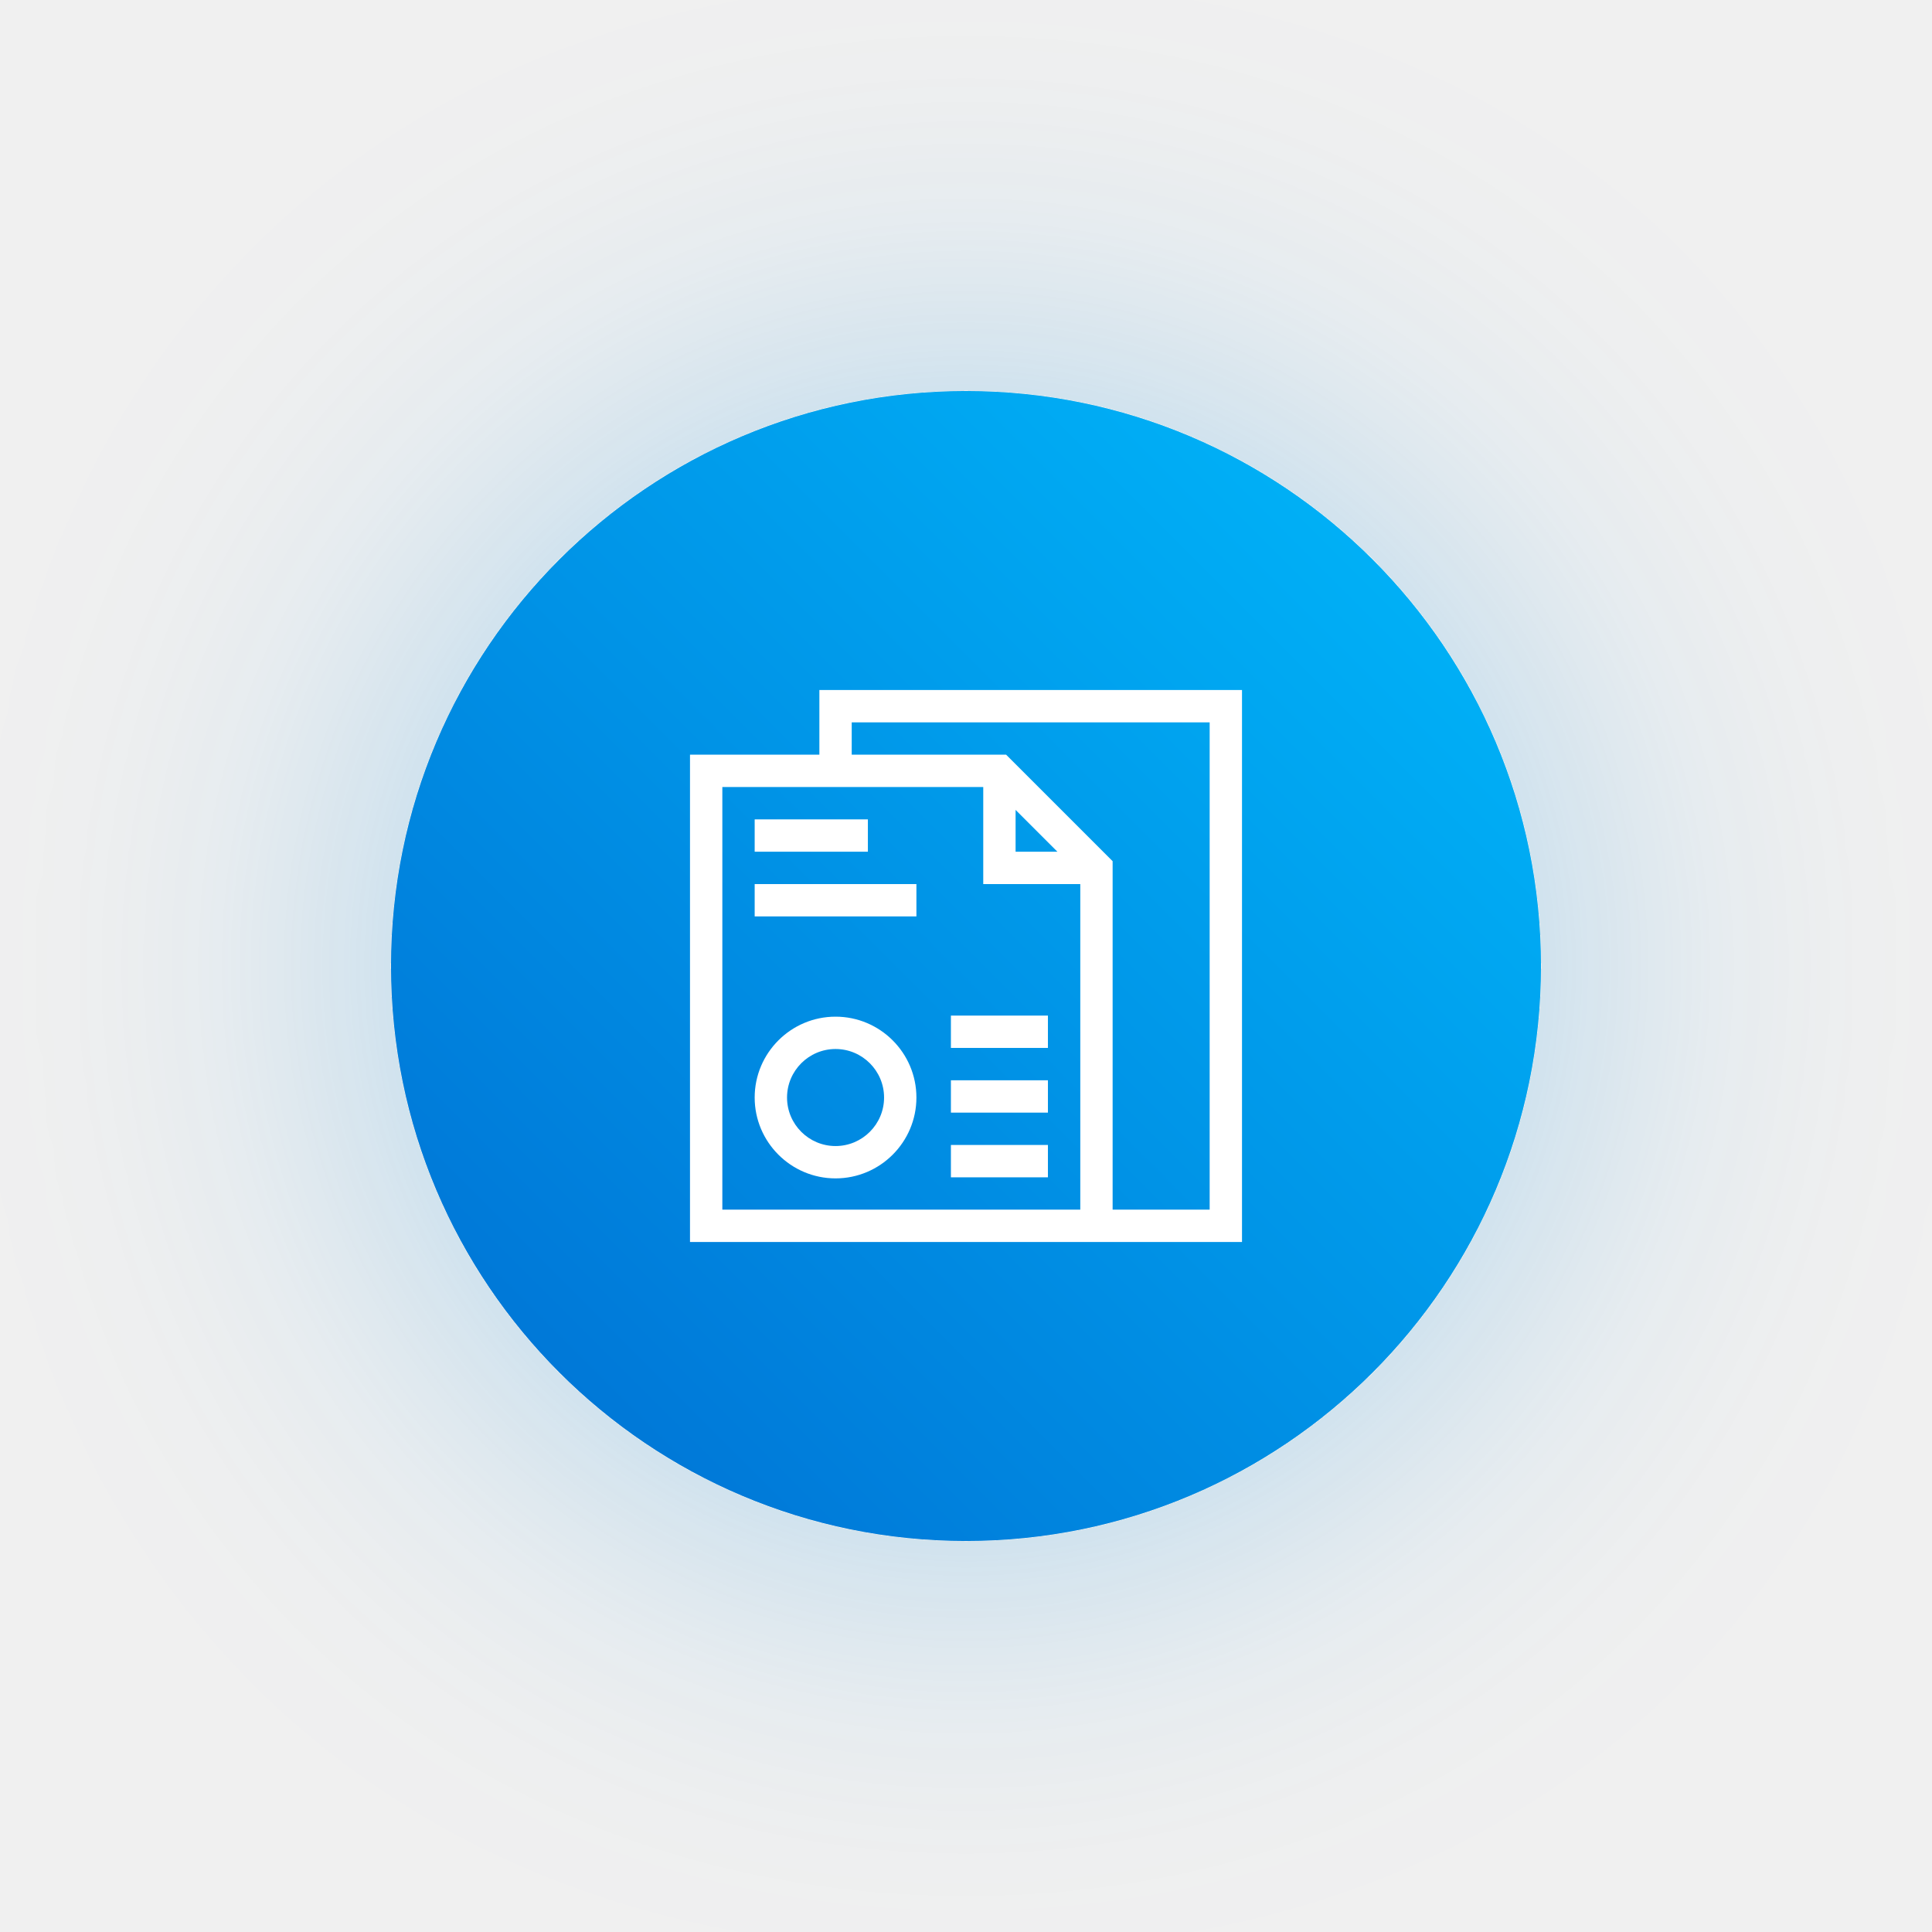
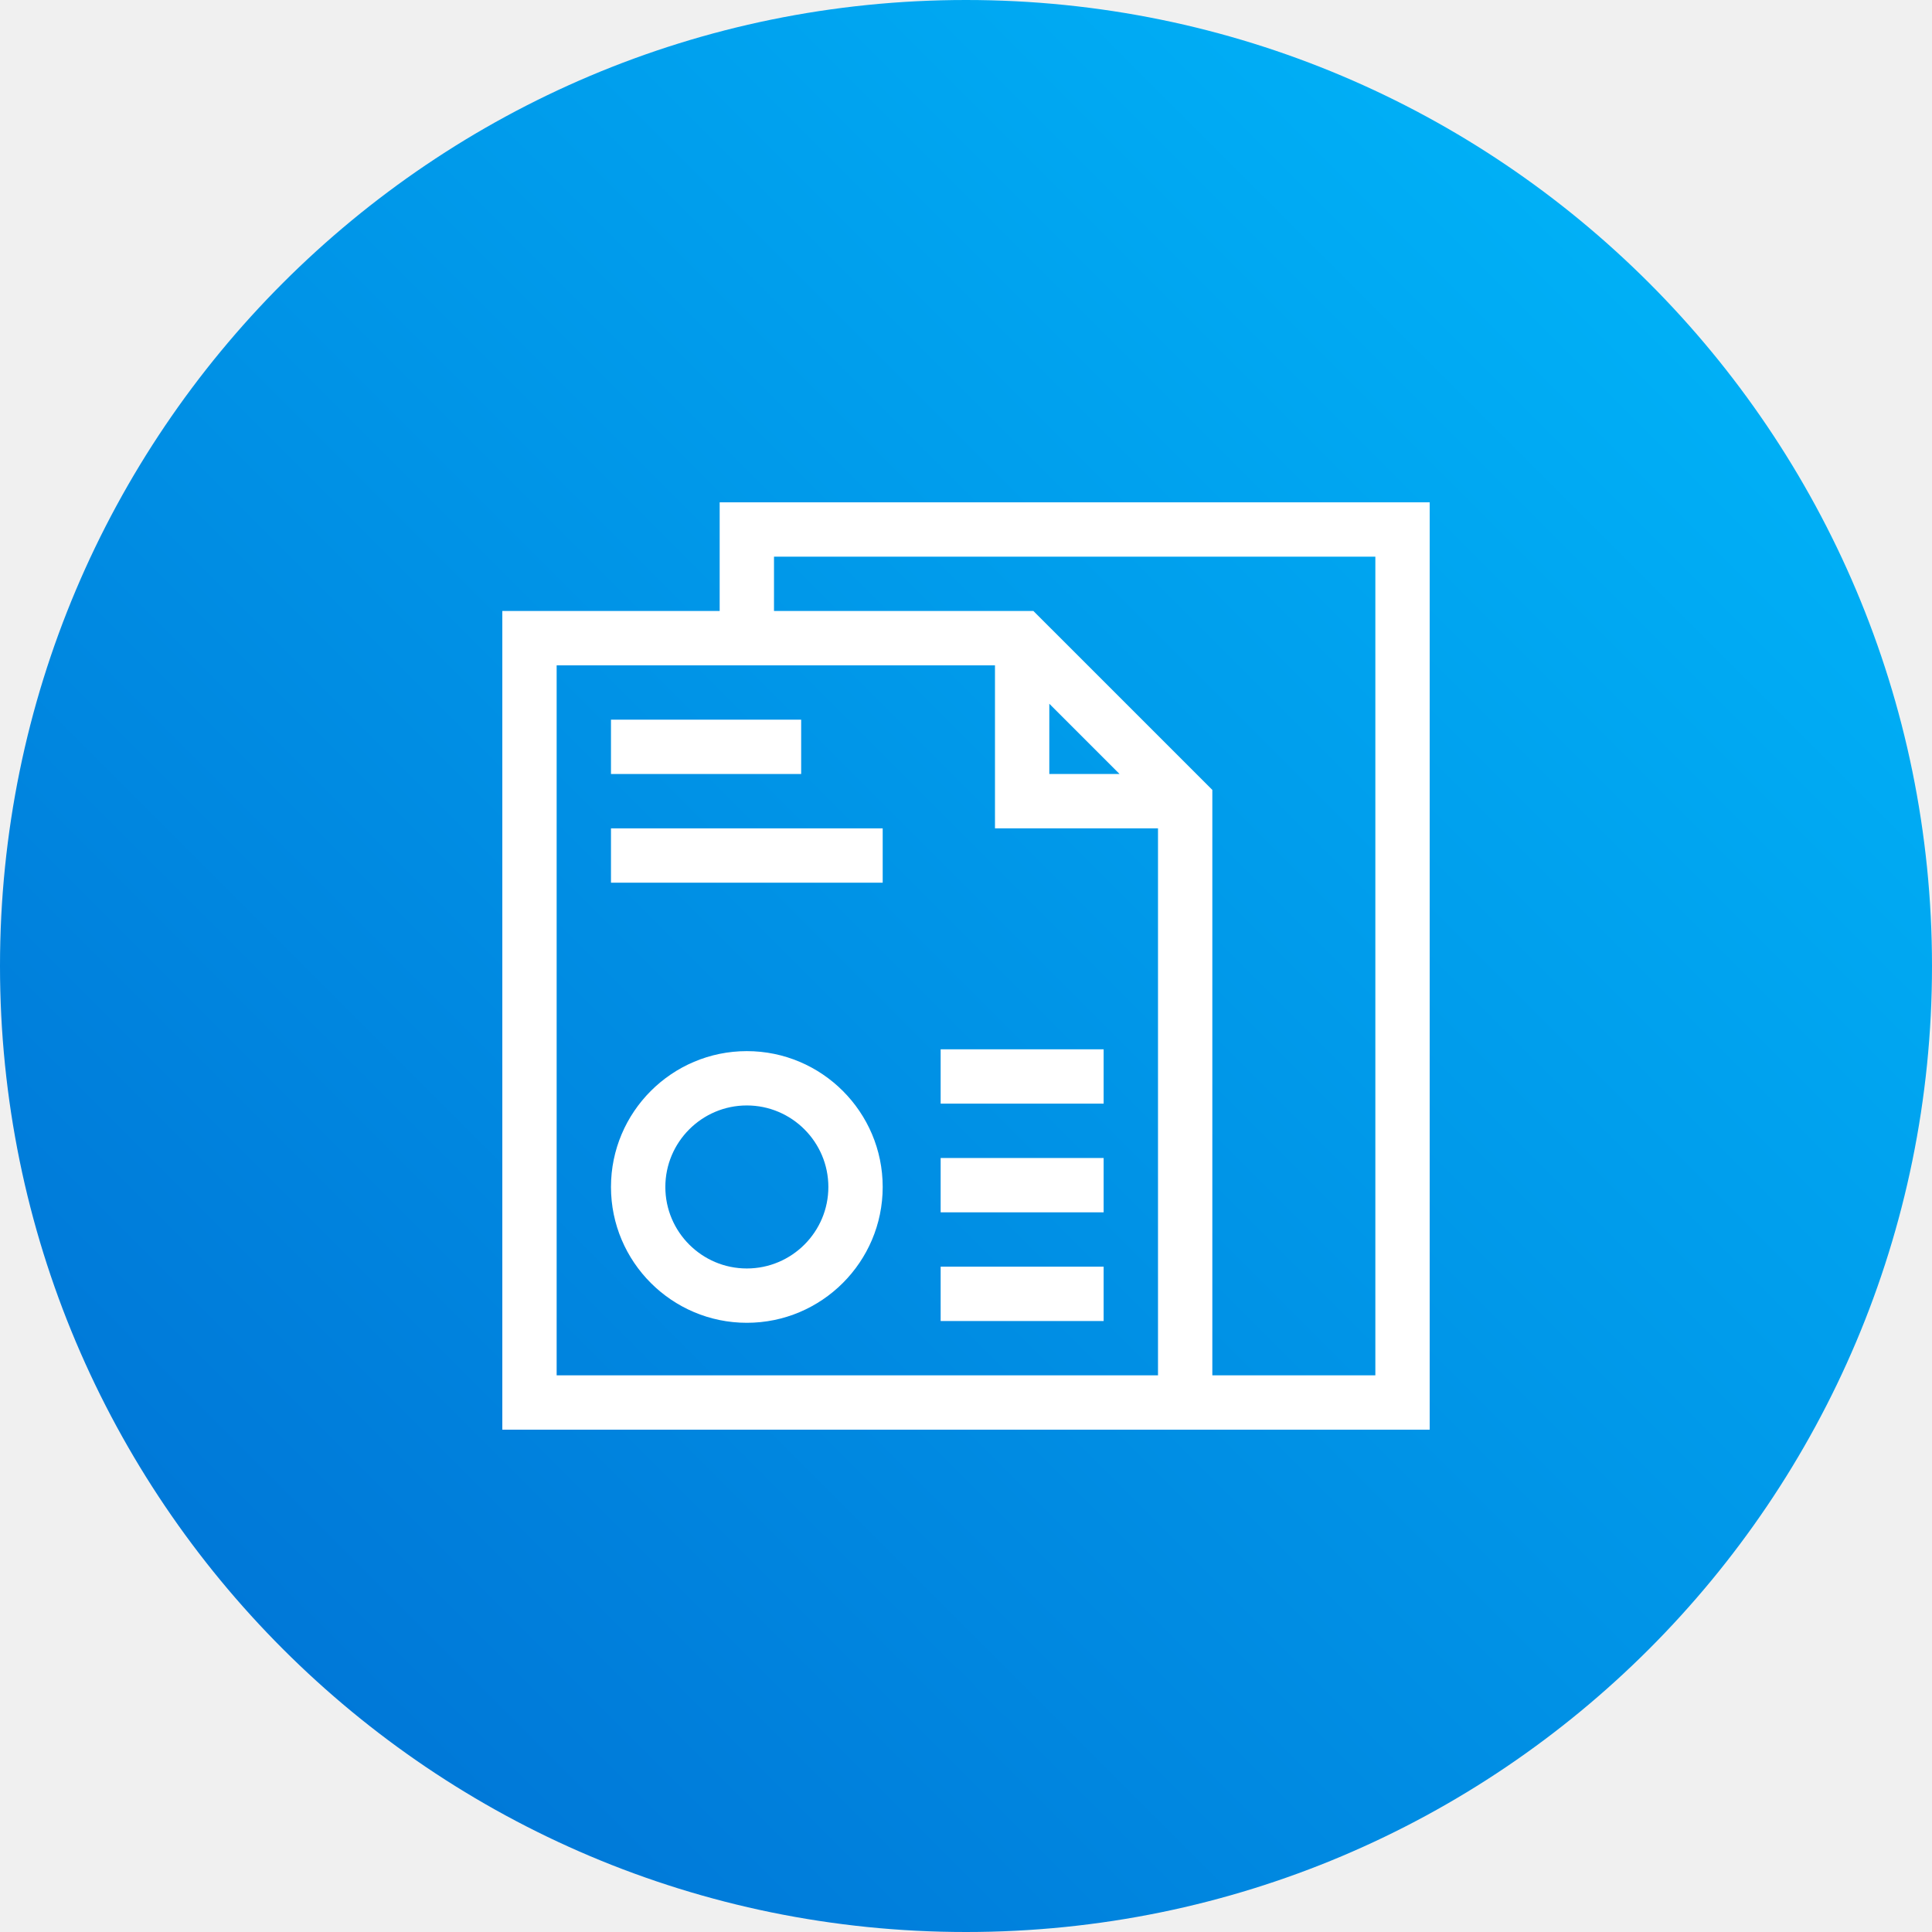
- <svg xmlns="http://www.w3.org/2000/svg" width="84" height="84" viewBox="0 0 84 84" fill="none">
-   <g id="Icon" filter="url(#filter0_d_309_55)">
-     <rect x="17" y="17" width="50" height="50" rx="25" fill="url(#paint0_linear_309_55)" />
-     <g id="Group 97084">
-       <path id="Vector" d="M35.625 30V32.812H30V54H54V30H35.625ZM31.406 52.594V34.219H42.75V38.438H46.969V52.594H31.406ZM44.156 35.213L45.974 37.031H44.156V35.213ZM52.594 52.594H48.375V37.443L43.744 32.812H37.031V31.406H52.594V52.594Z" fill="white" />
-       <path id="Vector_2" d="M32.812 35.625H37.734V37.031H32.812V35.625Z" fill="white" />
-       <path id="Vector_3" d="M32.812 38.438H39.844V39.844H32.812V38.438Z" fill="white" />
-       <path id="Vector_4" d="M41.344 44.156H45.562V45.562H41.344V44.156Z" fill="white" />
-       <path id="Vector_5" d="M41.344 46.969H45.562V48.375H41.344V46.969Z" fill="white" />
-       <path id="Vector_6" d="M41.344 49.781H45.562V51.188H41.344V49.781Z" fill="white" />
-       <path id="Vector_7" d="M36.328 44.203C34.39 44.203 32.812 45.78 32.812 47.719C32.812 49.657 34.39 51.234 36.328 51.234C38.267 51.234 39.844 49.657 39.844 47.719C39.844 45.78 38.267 44.203 36.328 44.203ZM36.328 49.828C35.165 49.828 34.219 48.882 34.219 47.719C34.219 46.556 35.165 45.609 36.328 45.609C37.491 45.609 38.438 46.556 38.438 47.719C38.438 48.882 37.491 49.828 36.328 49.828Z" fill="white" />
-     </g>
-   </g>
+ <svg xmlns="http://www.w3.org/2000/svg" width="50" height="50" viewBox="0 0 50 50" fill="none">
+   <rect width="50" height="50" rx="25" fill="url(#paint0_linear_309_55)" />
+   <path d="M18.625 13V15.812H13V37H37V13H18.625ZM14.406 35.594V17.219H25.75V21.438H29.969V35.594H14.406ZM27.156 18.213L28.974 20.031H27.156V18.213ZM35.594 35.594H31.375V20.443L26.744 15.812H20.031V14.406H35.594V35.594Z" fill="white" />
+   <path d="M15.812 18.625H20.734V20.031H15.812V18.625Z" fill="white" />
+   <path d="M15.812 21.438H22.844V22.844H15.812V21.438Z" fill="white" />
+   <path d="M24.344 27.156H28.562V28.562H24.344V27.156Z" fill="white" />
+   <path d="M24.344 29.969H28.562V31.375H24.344V29.969Z" fill="white" />
+   <path d="M24.344 32.781H28.562V34.188H24.344V32.781Z" fill="white" />
+   <path d="M19.328 27.203C17.39 27.203 15.812 28.78 15.812 30.719C15.812 32.657 17.39 34.234 19.328 34.234C21.267 34.234 22.844 32.657 22.844 30.719C22.844 28.78 21.267 27.203 19.328 27.203ZM19.328 32.828C18.165 32.828 17.219 31.882 17.219 30.719C17.219 29.556 18.165 28.609 19.328 28.609C20.491 28.609 21.438 29.556 21.438 30.719C21.438 31.882 20.491 32.828 19.328 32.828Z" fill="white" />
  <defs>
-     <filter id="filter0_d_309_55" x="0" y="0" width="84" height="84" filterUnits="userSpaceOnUse" color-interpolation-filters="sRGB">
-       <feFlood flood-opacity="0" result="BackgroundImageFix" />
-       <feColorMatrix in="SourceAlpha" type="matrix" values="0 0 0 0 0 0 0 0 0 0 0 0 0 0 0 0 0 0 127 0" result="hardAlpha" />
-       <feOffset />
-       <feGaussianBlur stdDeviation="8.5" />
-       <feComposite in2="hardAlpha" operator="out" />
-       <feColorMatrix type="matrix" values="0 0 0 0 0.004 0 0 0 0 0.537 0 0 0 0 0.882 0 0 0 0.3 0" />
-       <feBlend mode="normal" in2="BackgroundImageFix" result="effect1_dropShadow_309_55" />
-       <feBlend mode="normal" in="SourceGraphic" in2="effect1_dropShadow_309_55" result="shape" />
-     </filter>
-     <linearGradient id="paint0_linear_309_55" x1="67" y1="17" x2="17" y2="67" gradientUnits="userSpaceOnUse">
+     <linearGradient id="paint0_linear_309_55" x1="50" y1="0" x2="0" y2="50" gradientUnits="userSpaceOnUse">
      <stop stop-color="#00BBFC" />
      <stop offset="0.895" stop-color="#0075D6" />
    </linearGradient>
  </defs>
</svg>
